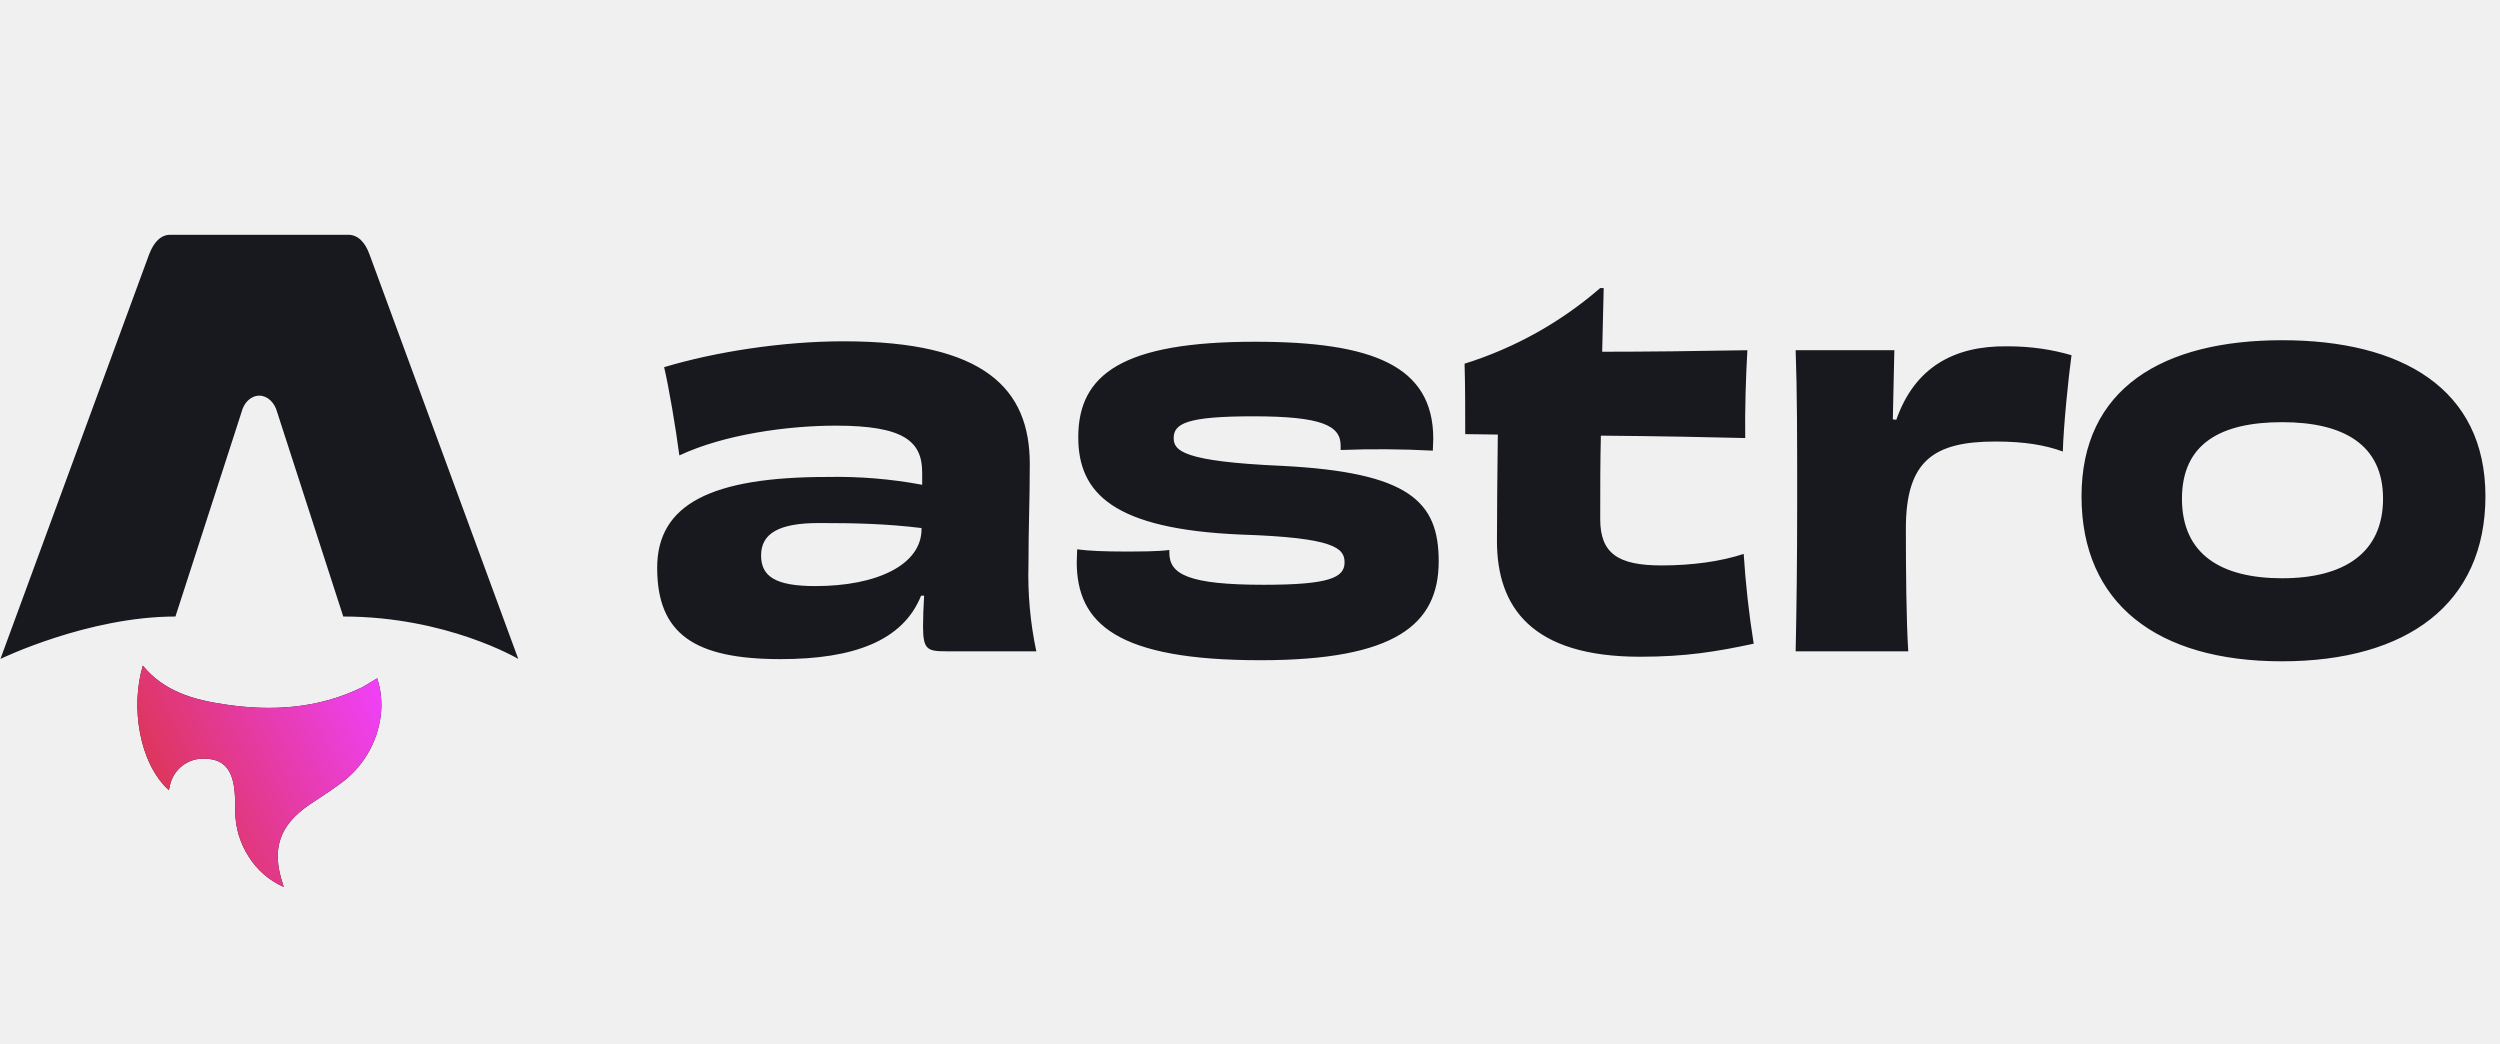
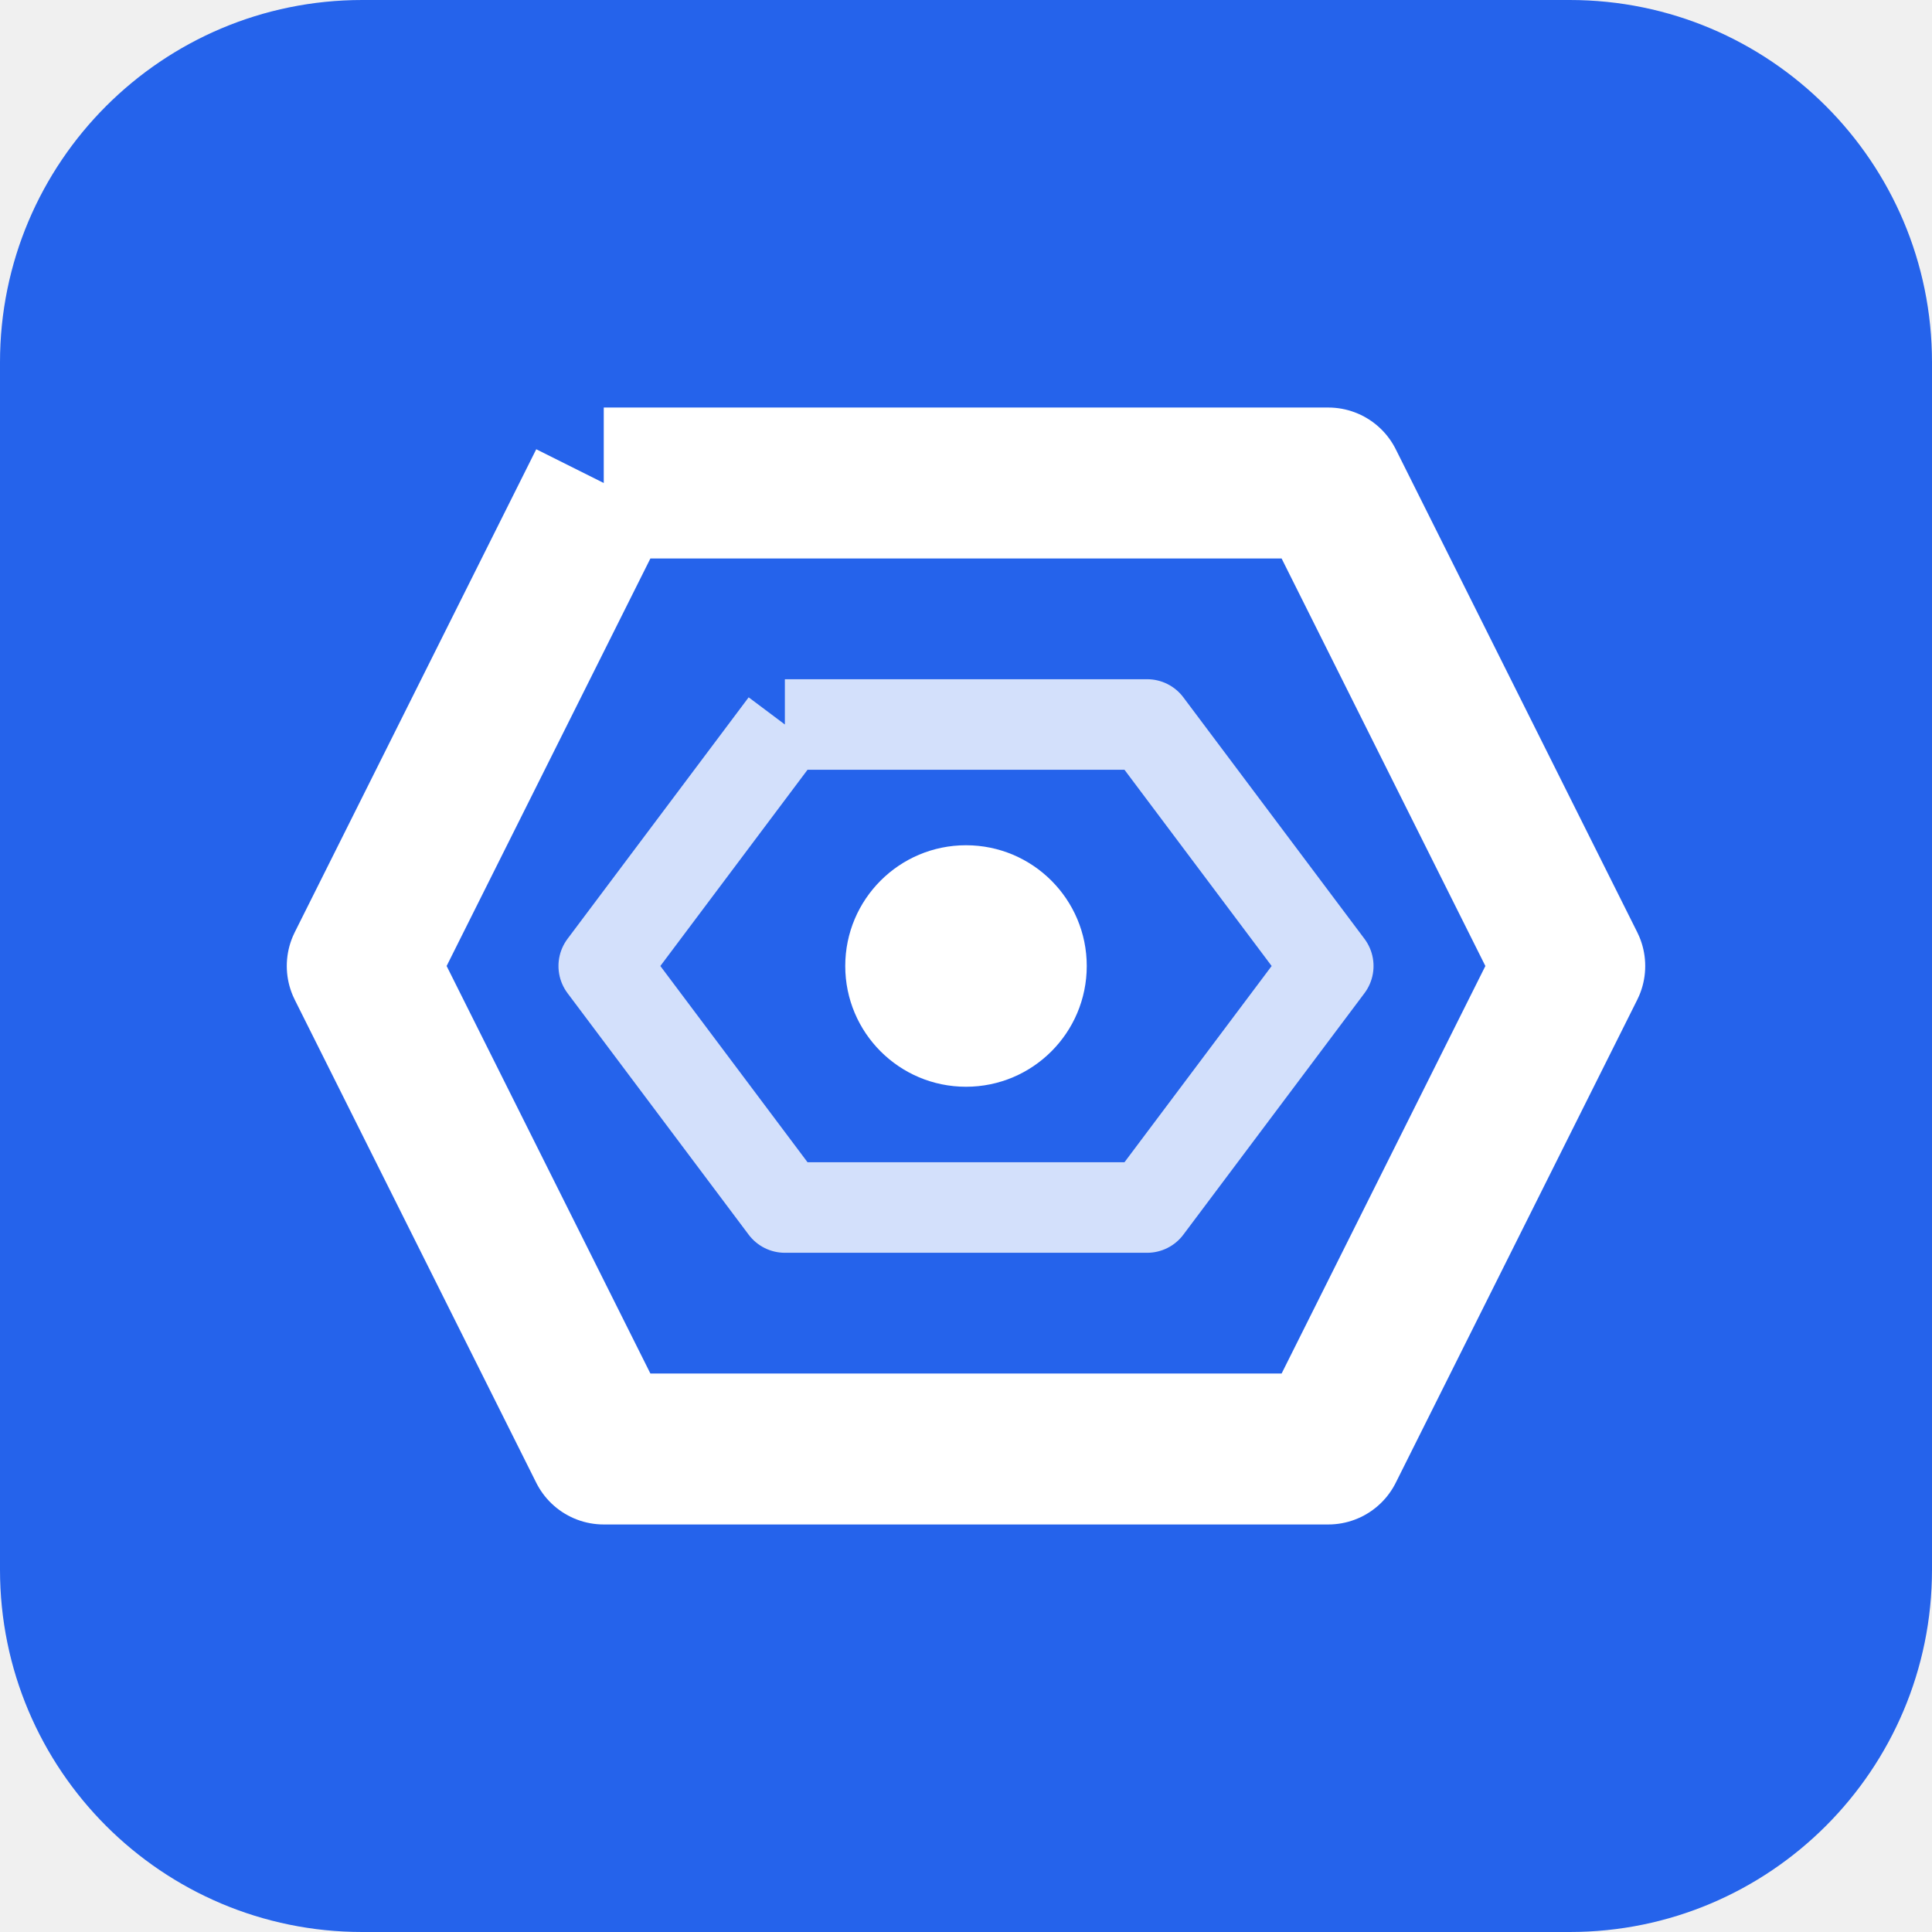
- <svg xmlns="http://www.w3.org/2000/svg" fill="none" width="115" height="48">
-   <path fill="#17191E" d="M7.77 36.35C6.4 35.11 6 32.51 6.57 30.62c.99 1.2 2.35 1.57 3.75 1.78 2.18.33 4.31.2 6.33-.78.23-.12.44-.27.7-.42.18.55.23 1.1.17 1.67a4.56 4.56 0 0 1-1.94 3.23c-.43.32-.9.61-1.34.91-1.38.94-1.76 2.03-1.24 3.62l.05.17a3.63 3.63 0 0 1-1.6-1.38 3.87 3.87 0 0 1-.63-2.1c0-.37 0-.74-.05-1.1-.13-.9-.55-1.3-1.33-1.32a1.56 1.56 0 0 0-1.63 1.26c0 .06-.03.12-.05.2Z" />
-   <path fill="url(#a)" d="M7.77 36.35C6.4 35.11 6 32.51 6.57 30.62c.99 1.2 2.35 1.57 3.75 1.78 2.18.33 4.31.2 6.33-.78.23-.12.44-.27.7-.42.18.55.23 1.1.17 1.67a4.56 4.56 0 0 1-1.94 3.23c-.43.32-.9.61-1.34.91-1.38.94-1.76 2.03-1.24 3.62l.05.17a3.63 3.63 0 0 1-1.6-1.38 3.87 3.87 0 0 1-.63-2.1c0-.37 0-.74-.05-1.1-.13-.9-.55-1.3-1.33-1.32a1.56 1.56 0 0 0-1.63 1.26c0 .06-.03.12-.05.2Z" />
-   <path fill="#17191E" d="M.02 30.31s4.02-1.95 8.05-1.95l3.04-9.4c.11-.45.44-.76.82-.76.37 0 .7.31.82.76l3.04 9.4c4.77 0 8.05 1.95 8.05 1.95L17 11.71c-.2-.56-.53-.91-.98-.91H7.83c-.44 0-.76.35-.97.9L.02 30.31Zm42.37-5.97c0 1.64-2.05 2.62-4.88 2.62-1.85 0-2.5-.45-2.5-1.41 0-1 .8-1.49 2.65-1.49 1.67 0 3.09.03 4.73.23v.05Zm.03-2.04a21.37 21.37 0 0 0-4.37-.36c-5.32 0-7.82 1.25-7.82 4.18 0 3.04 1.71 4.2 5.68 4.2 3.35 0 5.63-.84 6.46-2.92h.14c-.03.5-.05 1-.05 1.4 0 1.07.18 1.16 1.06 1.16h4.15a16.9 16.9 0 0 1-.36-4c0-1.67.06-2.93.06-4.62 0-3.45-2.07-5.64-8.56-5.64-2.8 0-5.9.48-8.26 1.19.22.93.54 2.83.7 4.06 2.04-.96 4.95-1.37 7.2-1.37 3.11 0 3.97.71 3.97 2.15v.57Zm11.37 3c-.56.07-1.33.07-2.12.07-.83 0-1.6-.03-2.12-.1l-.02.58c0 2.85 1.87 4.52 8.45 4.52 6.2 0 8.2-1.64 8.2-4.55 0-2.74-1.33-4.09-7.2-4.39-4.58-.2-4.99-.7-4.99-1.28 0-.66.59-1 3.65-1 3.18 0 4.03.43 4.03 1.35v.2a46.13 46.13 0 0 1 4.24.03l.02-.55c0-3.36-2.8-4.46-8.2-4.46-6.08 0-8.13 1.49-8.13 4.39 0 2.6 1.64 4.23 7.48 4.48 4.3.14 4.77.62 4.77 1.28 0 .7-.7 1.03-3.71 1.03-3.47 0-4.35-.48-4.35-1.47v-.13Zm19.82-12.05a17.5 17.5 0 0 1-6.24 3.48c.03.84.03 2.4.03 3.24l1.5.02c-.02 1.63-.04 3.6-.04 4.9 0 3.04 1.6 5.32 6.58 5.32 2.1 0 3.5-.23 5.23-.6a43.77 43.77 0 0 1-.46-4.13c-1.03.34-2.34.53-3.78.53-2 0-2.82-.55-2.82-2.13 0-1.37 0-2.65.03-3.84 2.57.02 5.13.07 6.64.11-.02-1.18.03-2.9.1-4.04-2.2.04-4.65.07-6.68.07l.07-2.93h-.16Zm13.46 6.04a767.33 767.33 0 0 1 .07-3.18H82.6c.07 1.96.07 3.98.07 6.92 0 2.95-.03 4.99-.07 6.93h5.18c-.09-1.37-.11-3.68-.11-5.65 0-3.1 1.26-4 4.12-4 1.33 0 2.28.16 3.1.46.03-1.16.26-3.43.4-4.43-.86-.25-1.81-.41-2.96-.41-2.46-.03-4.26.98-5.1 3.38l-.17-.02Zm22.55 3.65c0 2.5-1.8 3.66-4.64 3.66-2.81 0-4.61-1.1-4.61-3.66s1.82-3.52 4.61-3.52c2.82 0 4.64 1.03 4.64 3.52Zm4.71-.11c0-4.96-3.87-7.18-9.35-7.18-5.5 0-9.23 2.22-9.23 7.18 0 4.94 3.49 7.59 9.21 7.59 5.77 0 9.37-2.65 9.37-7.6Z" />
-   <defs>
-     <linearGradient id="a" x1="6.33" x2="19.43" y1="40.8" y2="34.6" gradientUnits="userSpaceOnUse">
-       <stop stop-color="#D83333" />
-       <stop offset="1" stop-color="#F041FF" />
-     </linearGradient>
-   </defs>
+ <svg xmlns="http://www.w3.org/2000/svg" viewBox="0 0 32 32">
+   <rect width="32" height="32" rx="6" fill="#2563eb" />
+   <path d="M10 8 L22 8 L26 16 L22 24 L10 24 L6 16 L10 8" fill="none" stroke="#ffffff" stroke-width="2.5" stroke-linejoin="round" />
+   <path d="M13 12 L19 12 L22 16 L19 20 L13 20 L10 16 L13 12" fill="none" stroke="#ffffff" stroke-width="1.5" stroke-opacity="0.8" stroke-linejoin="round" />
+   <circle cx="16" cy="16" r="2" fill="#ffffff" />
</svg>
